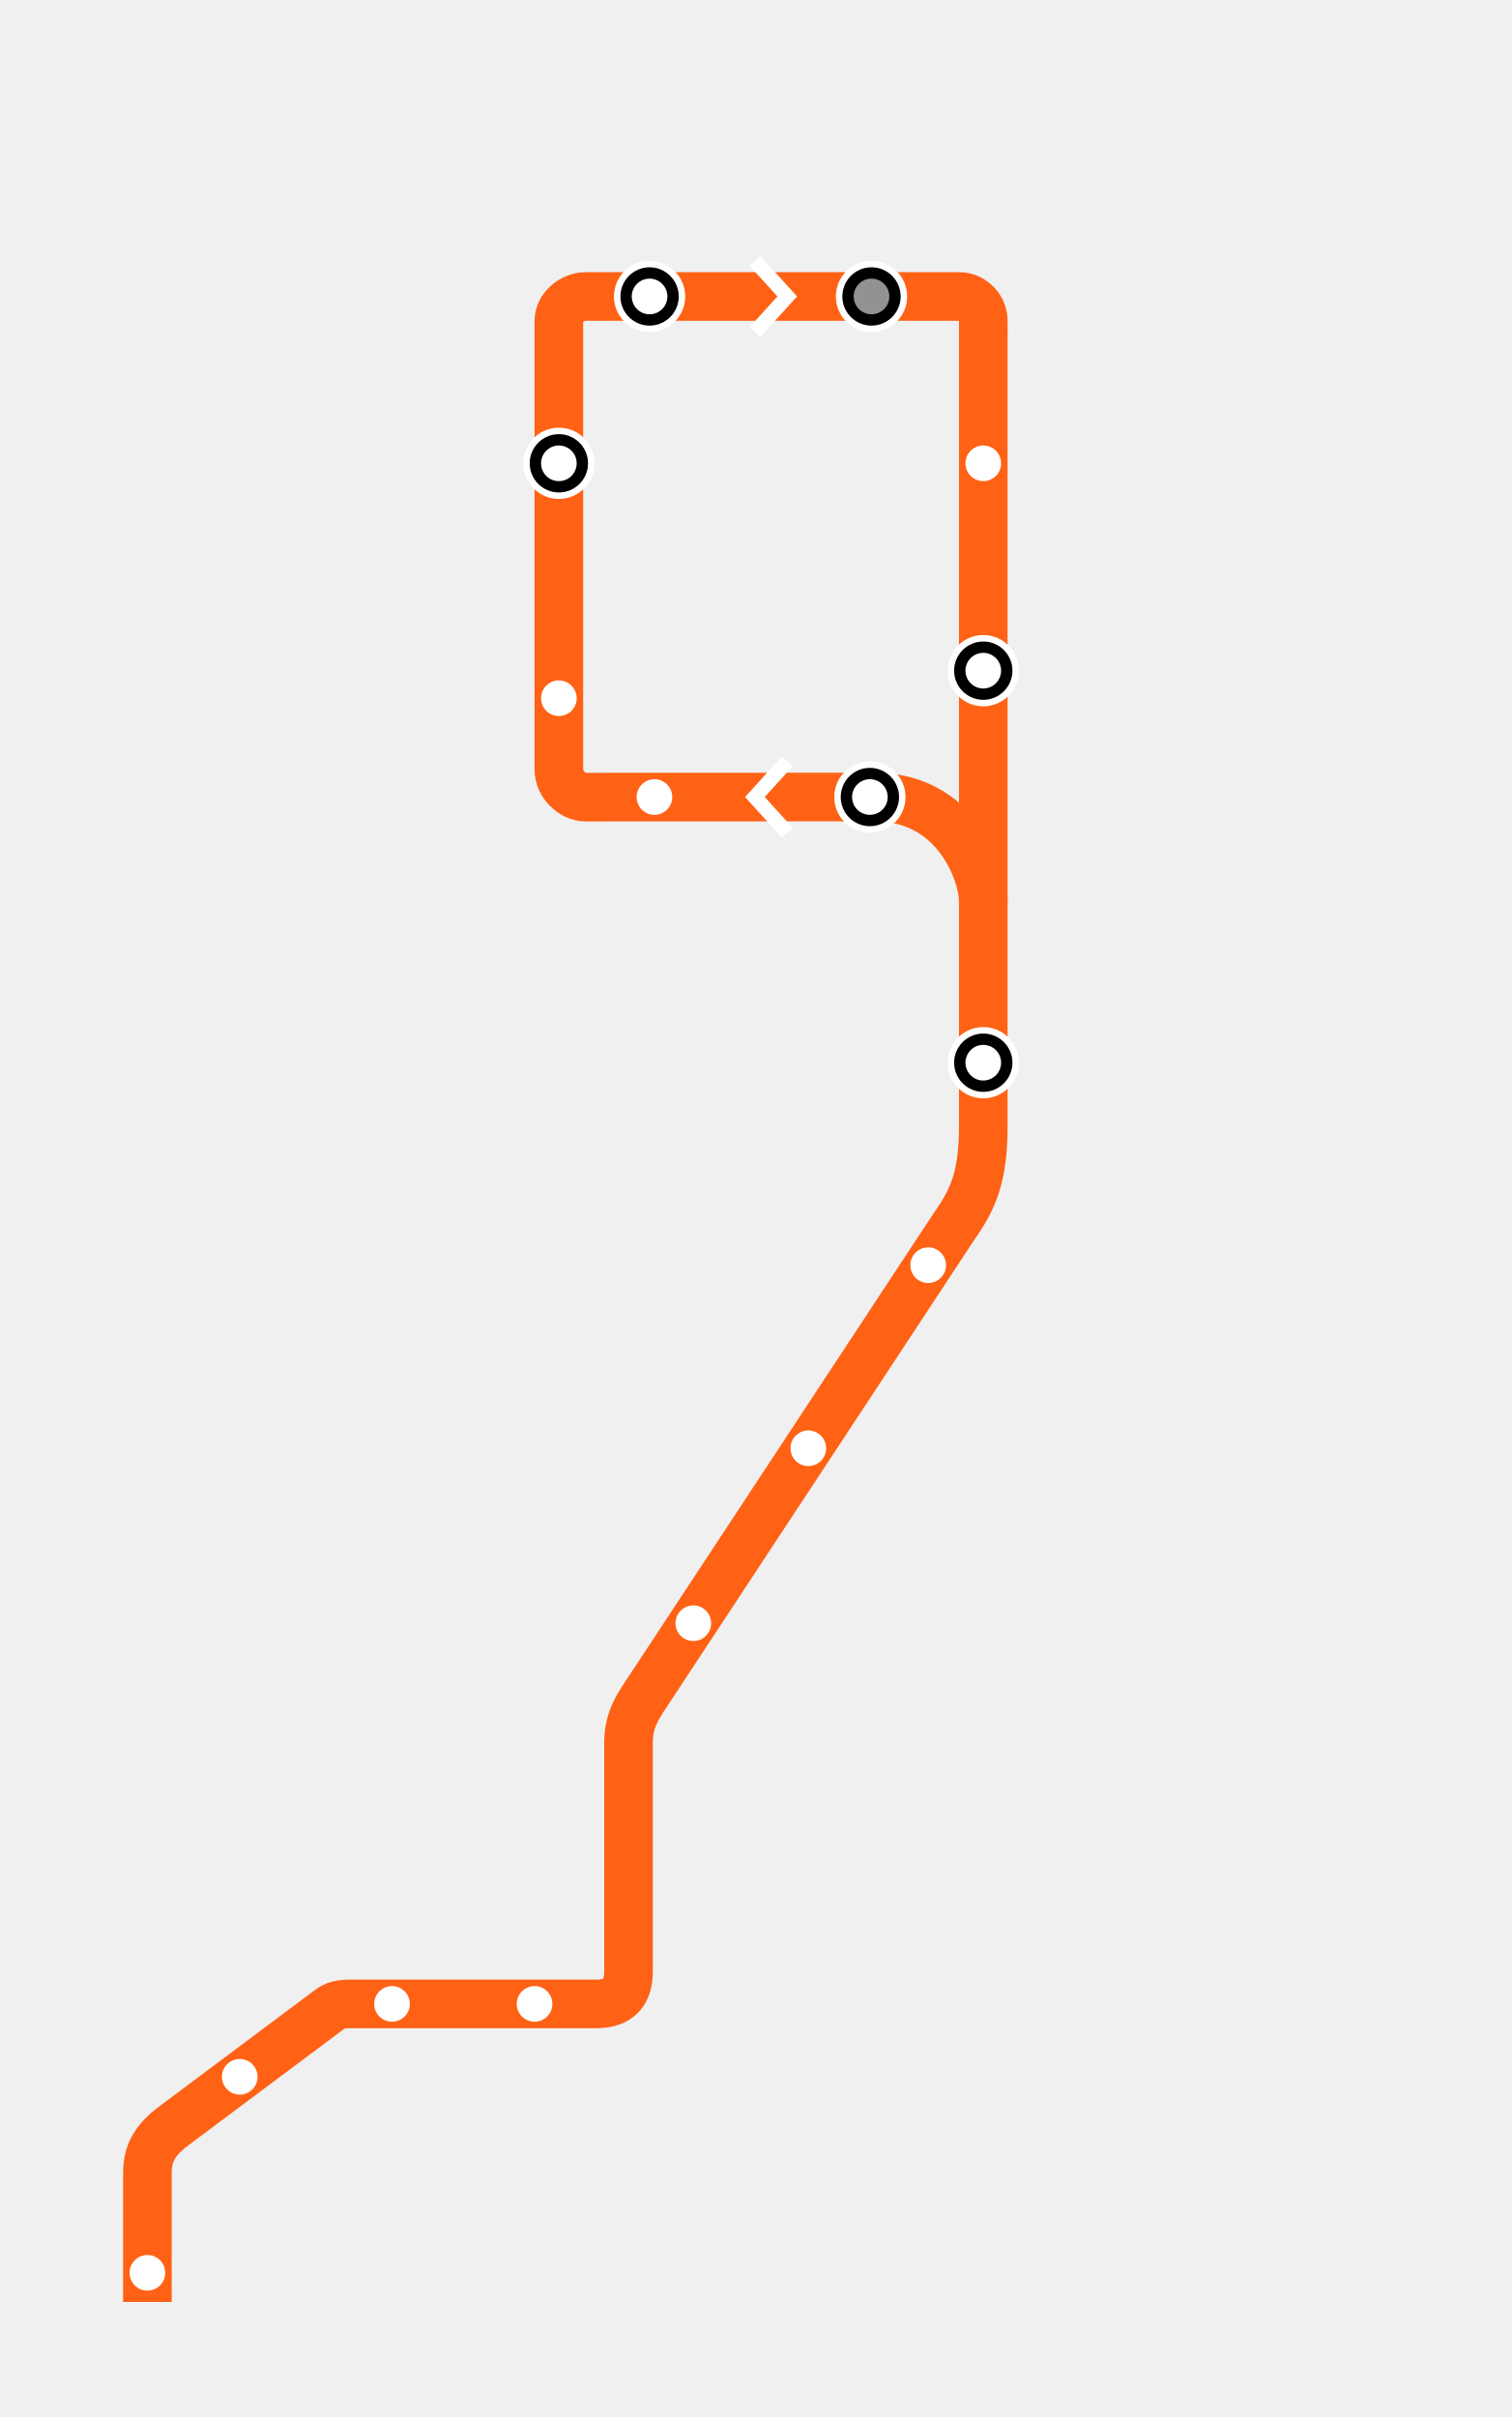
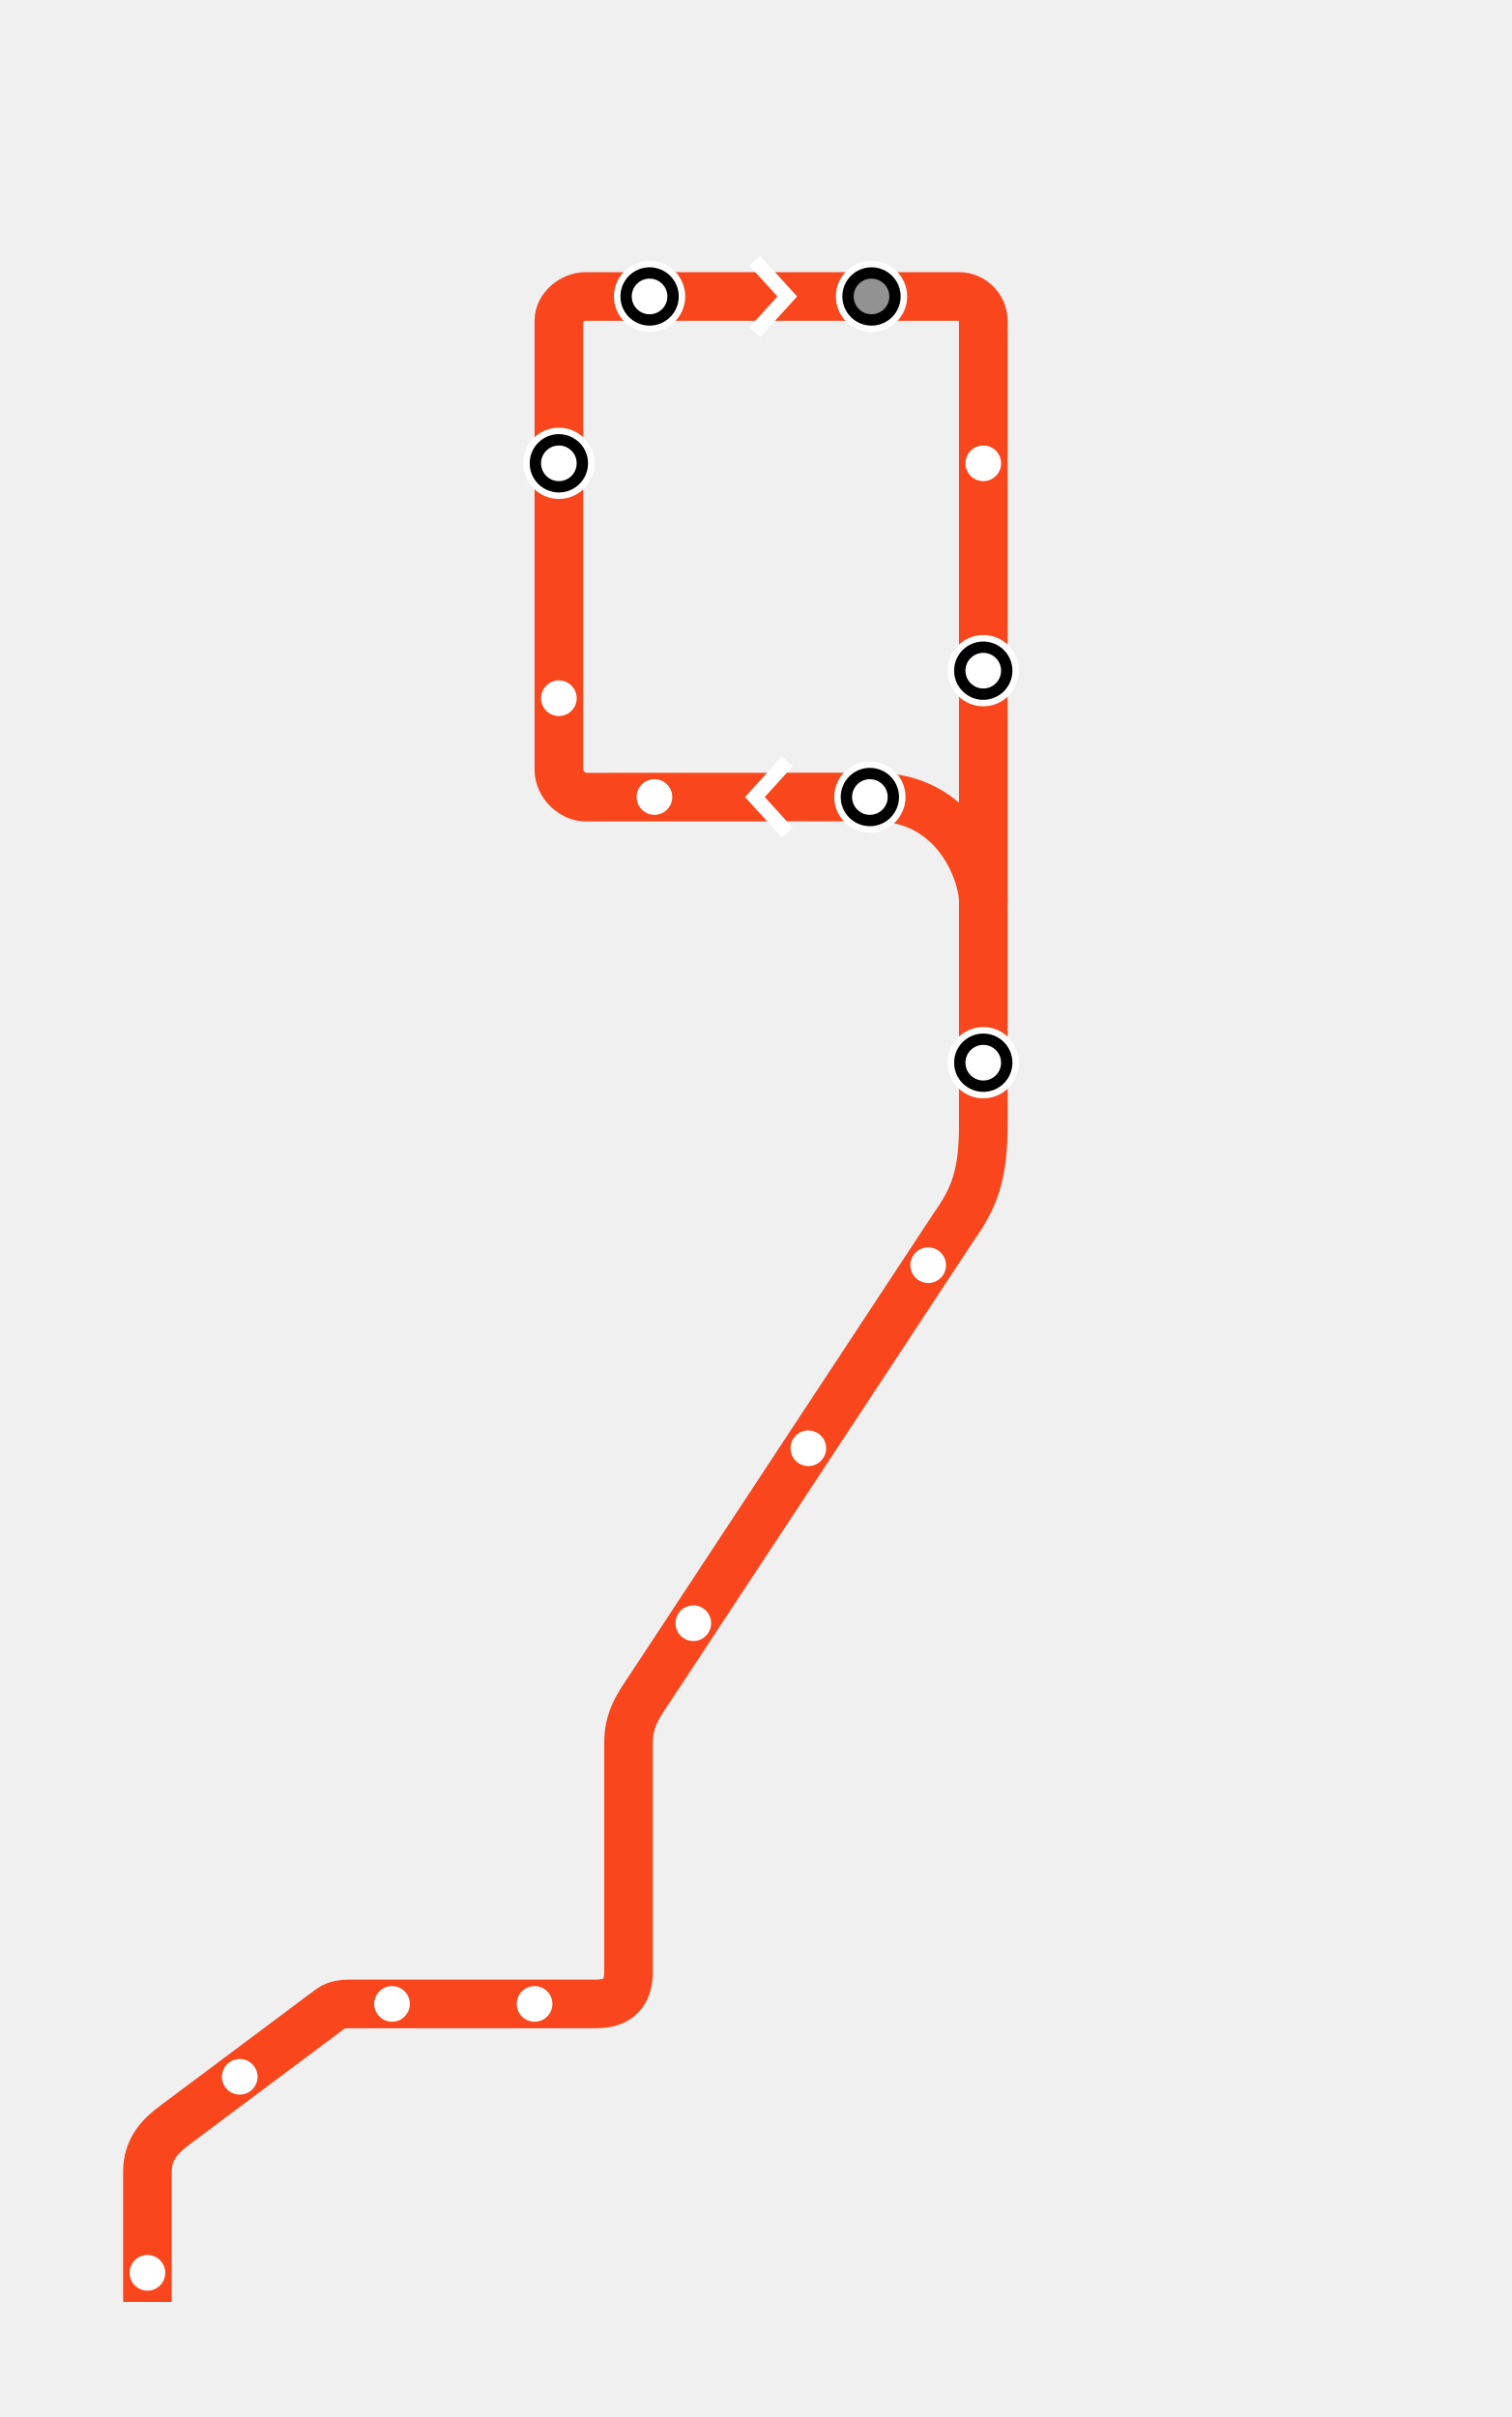
<svg xmlns="http://www.w3.org/2000/svg" width="933" height="1492" viewBox="0 0 933 1492">
  <g id="Group">
-     <path id="Path" fill="none" stroke="#ff6115" stroke-width="30" stroke-linejoin="round" d="M 91 1421 L 91 1341 C 91 1327 98 1319 109 1311 L 204 1240 C 208 1237 213 1237 219 1237 L 368 1237 C 382 1237 388 1230 388 1217 L 388 1076 C 388 1061 394 1053 402 1041 L 589 757 C 601 740 607 726 607 695 L 607 206" />
-     <path id="path1" fill="none" stroke="#ff6115" stroke-width="30" stroke-linecap="round" stroke-linejoin="round" d="M 607 556 C 607 540 590.827 490.89 538 492 L 361.548 492.066 C 353.274 492.066 345 484.09 345 475.117 L 345 197.955 C 345 189.979 353.274 183 361.548 183 L 592 183 C 600.274 183 607 189.979 607 197.955 L 607 206" />
+     <path id="Path" fill="none" stroke="#f9461c" stroke-width="30" stroke-linejoin="round" d="M 91 1421 L 91 1341 C 91 1327 98 1319 109 1311 L 204 1240 C 208 1237 213 1237 219 1237 L 368 1237 C 382 1237 388 1230 388 1217 L 388 1076 C 388 1061 394 1053 402 1041 L 589 757 C 601 740 607 726 607 695 L 607 206" />
+     <path id="path1" fill="none" stroke="#f9461c" stroke-width="30" stroke-linecap="round" stroke-linejoin="round" d="M 607 556 C 607 540 590.827 490.89 538 492 L 361.548 492.066 C 353.274 492.066 345 484.09 345 475.117 L 345 197.955 C 345 189.979 353.274 183 361.548 183 L 592 183 C 600.274 183 607 189.979 607 197.955 L 607 206" />
  </g>
  <g id="Stops">
    <path id="path2" fill="none" stroke="#ffffff" stroke-width="9" d="M 466 161 L 486 183 L 466 205" />
    <path id="path3" fill="none" stroke="#ffffff" stroke-width="9" d="M 486 470 L 466 492 L 486 514" />
    <path id="path4" fill="#ffffff" stroke="none" d="M 618 286 C 618 292.075 613.075 297 607 297 C 600.925 297 596 292.075 596 286 C 596 279.925 600.925 275 607 275 C 613.075 275 618 279.925 618 286 Z" />
    <path id="path5" fill="#ffffff" stroke="none" d="M 356 431 C 356 437.075 351.075 442 345 442 C 338.925 442 334 437.075 334 431 C 334 424.925 338.925 420 345 420 C 351.075 420 356 424.925 356 431 Z" />
    <path id="path6" fill="#ffffff" stroke="none" d="M 415 492 C 415 498.075 410.075 503 404 503 C 397.925 503 393 498.075 393 492 C 393 485.925 397.925 481 404 481 C 410.075 481 415 485.925 415 492 Z" />
    <path id="path7" fill="#ffffff" stroke="none" d="M 584 781 C 584 787.075 579.075 792 573 792 C 566.925 792 562 787.075 562 781 C 562 774.925 566.925 770 573 770 C 579.075 770 584 774.925 584 781 Z" />
    <path id="path8" fill="#ffffff" stroke="none" d="M 510 894 C 510 900.075 505.075 905 499 905 C 492.925 905 488 900.075 488 894 C 488 887.925 492.925 883 499 883 C 505.075 883 510 887.925 510 894 Z" />
    <path id="path9" fill="#ffffff" stroke="none" d="M 439 1002 C 439 1008.075 434.075 1013 428 1013 C 421.925 1013 417 1008.075 417 1002 C 417 995.925 421.925 991 428 991 C 434.075 991 439 995.925 439 1002 Z" />
    <path id="path10" fill="#ffffff" stroke="none" d="M 341 1237 C 341 1243.075 336.075 1248 330 1248 C 323.925 1248 319 1243.075 319 1237 C 319 1230.925 323.925 1226 330 1226 C 336.075 1226 341 1230.925 341 1237 Z" />
    <path id="path11" fill="#ffffff" stroke="none" d="M 253 1237 C 253 1243.075 248.075 1248 242 1248 C 235.925 1248 231 1243.075 231 1237 C 231 1230.925 235.925 1226 242 1226 C 248.075 1226 253 1230.925 253 1237 Z" />
    <path id="path12" fill="#ffffff" stroke="none" d="M 159 1282 C 159 1288.075 154.075 1293 148 1293 C 141.925 1293 137 1288.075 137 1282 C 137 1275.925 141.925 1271 148 1271 C 154.075 1271 159 1275.925 159 1282 Z" />
    <path id="path13" fill="#ffffff" stroke="none" d="M 102 1403 C 102 1409.075 97.075 1414 91 1414 C 84.925 1414 80 1409.075 80 1403 C 80 1396.925 84.925 1392 91 1392 C 97.075 1392 102 1396.925 102 1403 Z" />
    <path id="path14" fill="#ffffff" stroke="none" d="M 423 183 C 423 195.15 413.15 205 401 205 C 388.85 205 379 195.15 379 183 C 379 170.85 388.85 161 401 161 C 413.15 161 423 170.85 423 183 Z" />
    <path id="path15" fill="#000000" stroke="none" d="M 419 183 C 419 192.941 410.941 201 401 201 C 391.059 201 383 192.941 383 183 C 383 173.059 391.059 165 401 165 C 410.941 165 419 173.059 419 183 Z" />
    <path id="path16" fill="#ffffff" stroke="none" d="M 412 183 C 412 189.075 407.075 194 401 194 C 394.925 194 390 189.075 390 183 C 390 176.925 394.925 172 401 172 C 407.075 172 412 176.925 412 183 Z" />
    <path id="path17" fill="#ffffff" stroke="none" d="M 560 183 C 560 195.15 550.15 205 538 205 C 525.85 205 516 195.15 516 183 C 516 170.85 525.85 161 538 161 C 550.15 161 560 170.85 560 183 Z" />
    <path id="path18" fill="#000000" stroke="none" d="M 556 183 C 556 192.941 547.941 201 538 201 C 528.059 201 520 192.941 520 183 C 520 173.059 528.059 165 538 165 C 547.941 165 556 173.059 556 183 Z" />
    <path id="path19" fill="#929292" stroke="none" d="M 549 183 C 549 189.075 544.075 194 538 194 C 531.925 194 527 189.075 527 183 C 527 176.925 531.925 172 538 172 C 544.075 172 549 176.925 549 183 Z" />
    <path id="path20" fill="#ffffff" stroke="none" d="M 367 286 C 367 298.15 357.15 308 345 308 C 332.85 308 323 298.15 323 286 C 323 273.85 332.85 264 345 264 C 357.15 264 367 273.85 367 286 Z" />
    <path id="path21" fill="#000000" stroke="none" d="M 363 286 C 363 295.941 354.941 304 345 304 C 335.059 304 327 295.941 327 286 C 327 276.059 335.059 268 345 268 C 354.941 268 363 276.059 363 286 Z" />
    <path id="path22" fill="#ffffff" stroke="none" d="M 356 286 C 356 292.075 351.075 297 345 297 C 338.925 297 334 292.075 334 286 C 334 279.925 338.925 275 345 275 C 351.075 275 356 279.925 356 286 Z" />
    <path id="path23" fill="#ffffff" stroke="none" d="M 629 414 C 629 426.15 619.15 436 607 436 C 594.85 436 585 426.15 585 414 C 585 401.85 594.85 392 607 392 C 619.15 392 629 401.85 629 414 Z" />
    <path id="path24" fill="#000000" stroke="none" d="M 625 414 C 625 423.941 616.941 432 607 432 C 597.059 432 589 423.941 589 414 C 589 404.059 597.059 396 607 396 C 616.941 396 625 404.059 625 414 Z" />
    <path id="path25" fill="#ffffff" stroke="none" d="M 618 414 C 618 420.075 613.075 425 607 425 C 600.925 425 596 420.075 596 414 C 596 407.925 600.925 403 607 403 C 613.075 403 618 407.925 618 414 Z" />
    <path id="path26" fill="#ffffff" stroke="none" d="M 559 492 C 559 504.15 549.15 514 537 514 C 524.85 514 515 504.15 515 492 C 515 479.85 524.85 470 537 470 C 549.15 470 559 479.85 559 492 Z" />
    <path id="path27" fill="#000000" stroke="none" d="M 555 492 C 555 501.941 546.941 510 537 510 C 527.059 510 519 501.941 519 492 C 519 482.059 527.059 474 537 474 C 546.941 474 555 482.059 555 492 Z" />
    <path id="path28" fill="#ffffff" stroke="none" d="M 548 492 C 548 498.075 543.075 503 537 503 C 530.925 503 526 498.075 526 492 C 526 485.925 530.925 481 537 481 C 543.075 481 548 485.925 548 492 Z" />
    <path id="path29" fill="#ffffff" stroke="none" d="M 629 656 C 629 668.15 619.15 678 607 678 C 594.85 678 585 668.15 585 656 C 585 643.85 594.85 634 607 634 C 619.15 634 629 643.85 629 656 Z" />
    <path id="path30" fill="#000000" stroke="none" d="M 625 656 C 625 665.941 616.941 674 607 674 C 597.059 674 589 665.941 589 656 C 589 646.059 597.059 638 607 638 C 616.941 638 625 646.059 625 656 Z" />
    <path id="path31" fill="#ffffff" stroke="none" d="M 618 656 C 618 662.075 613.075 667 607 667 C 600.925 667 596 662.075 596 656 C 596 649.925 600.925 645 607 645 C 613.075 645 618 649.925 618 656 Z" />
  </g>
</svg>
